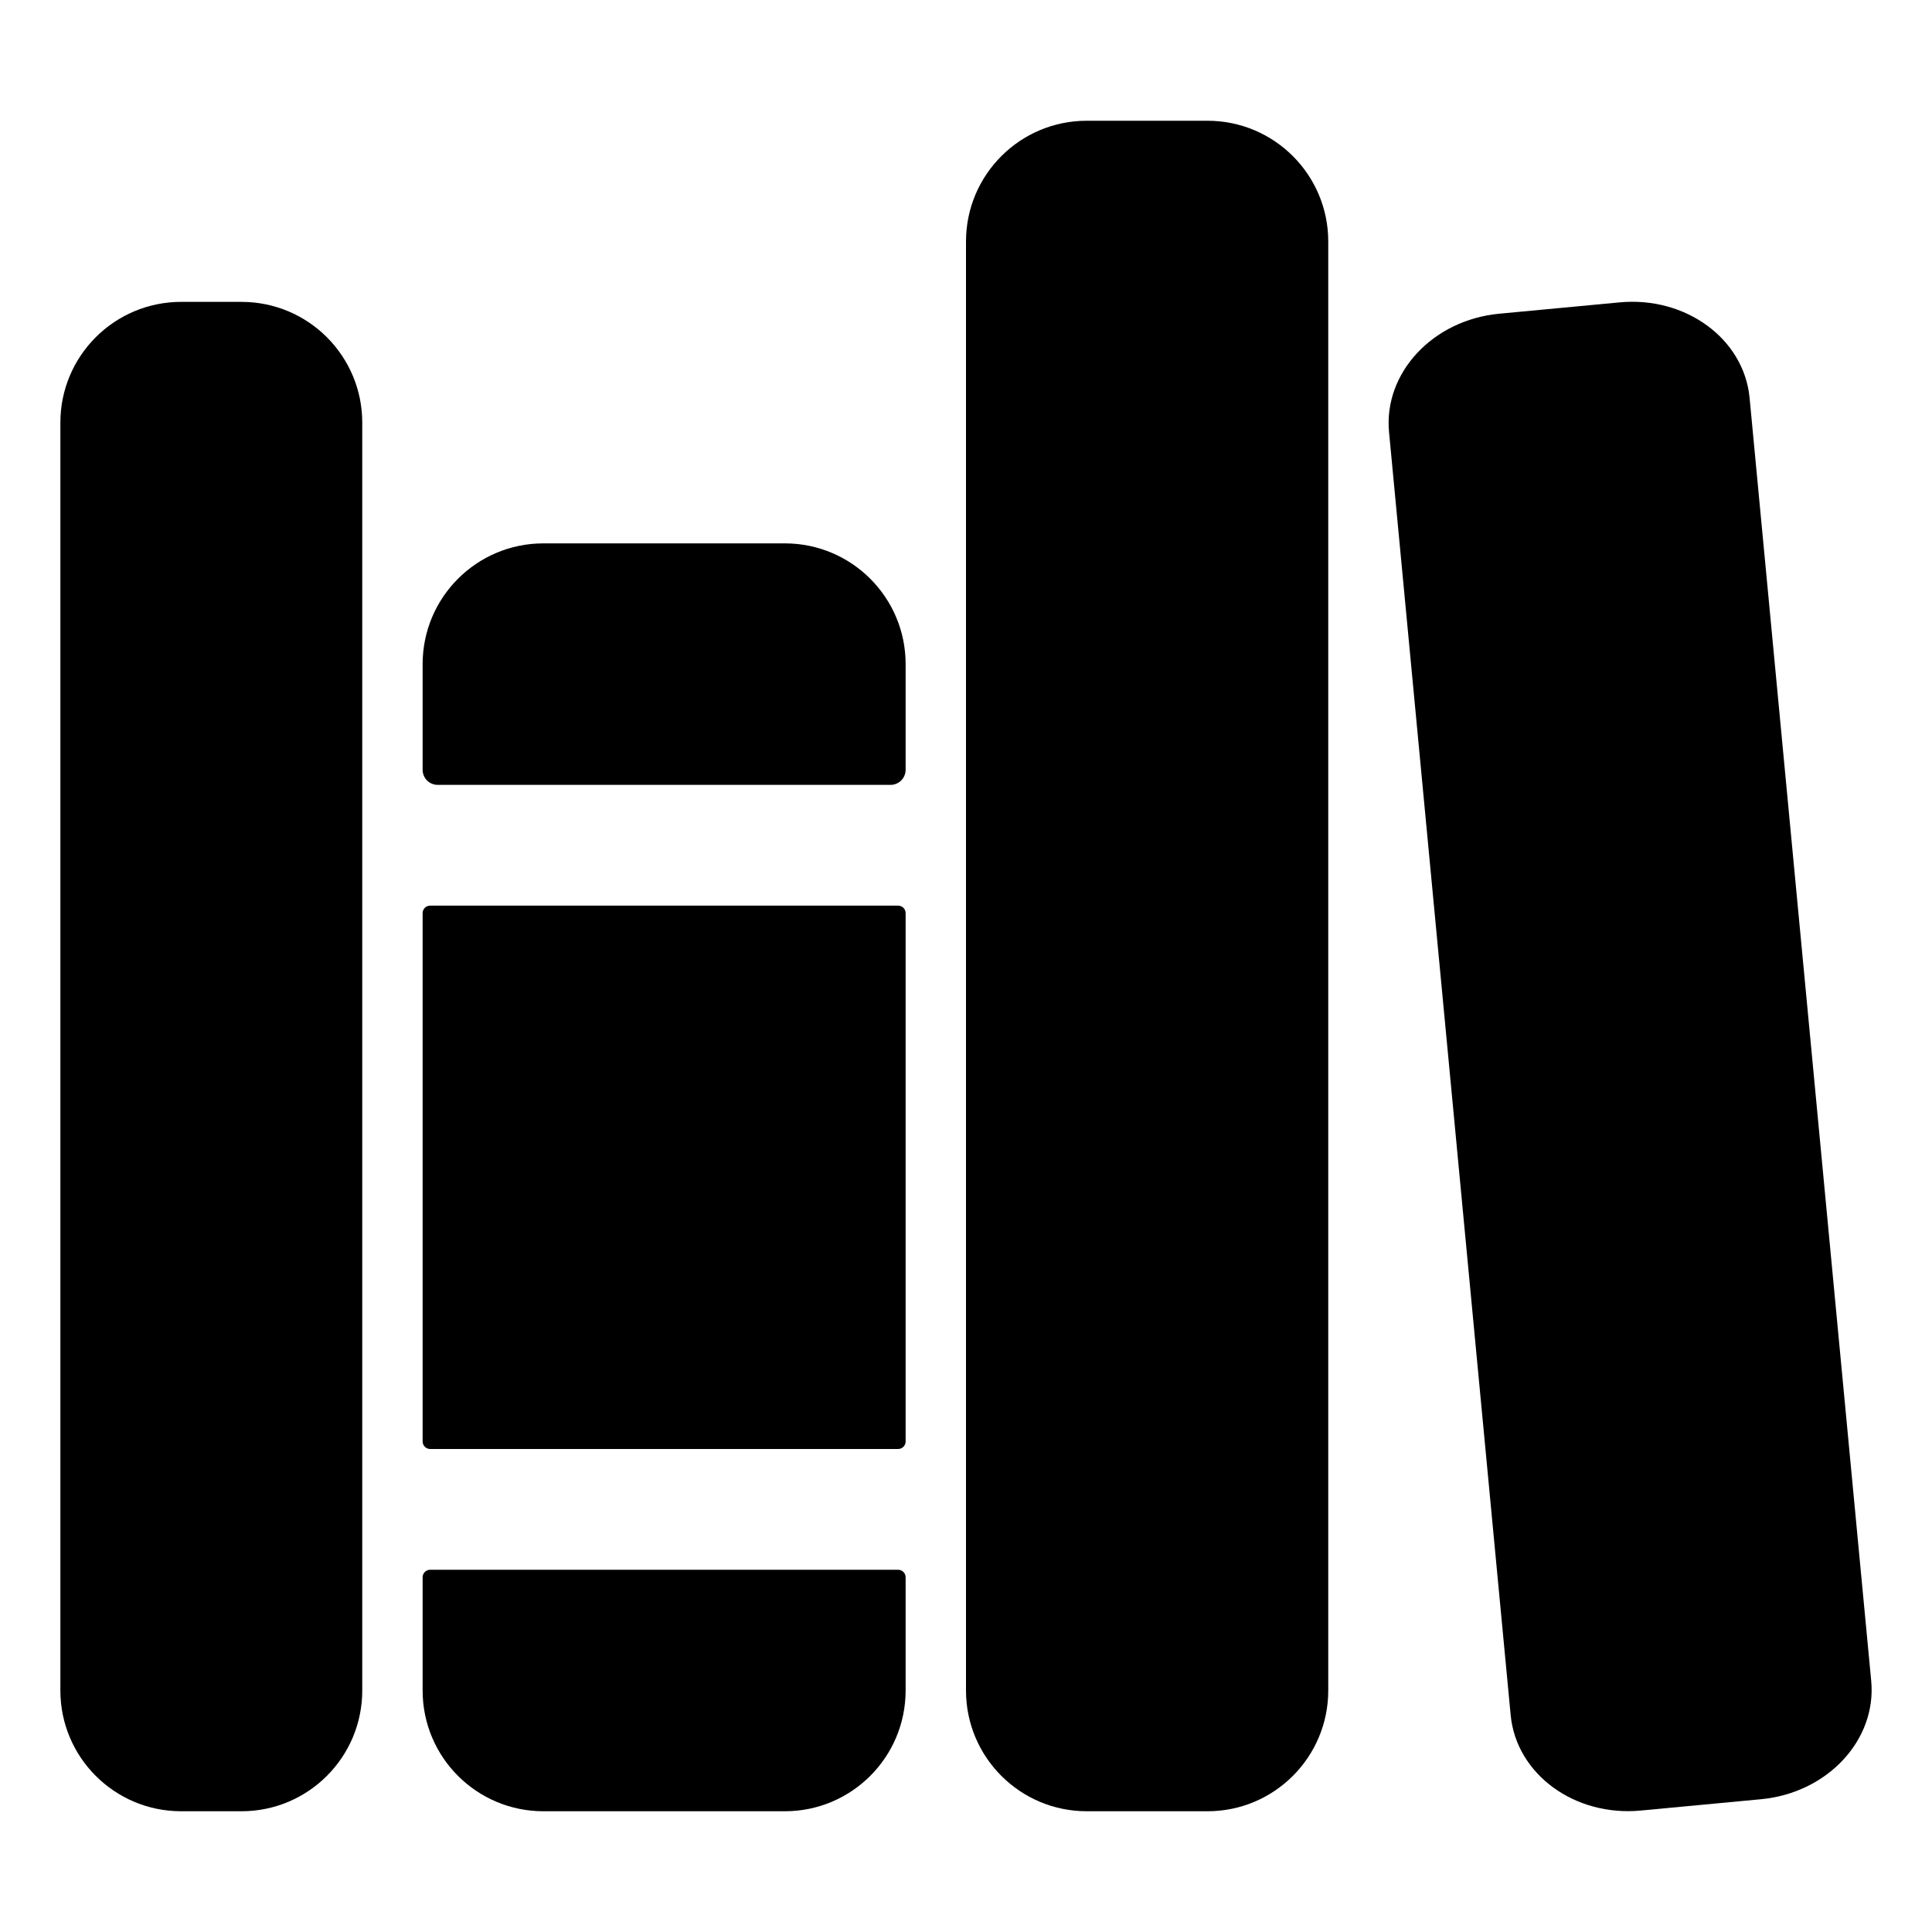
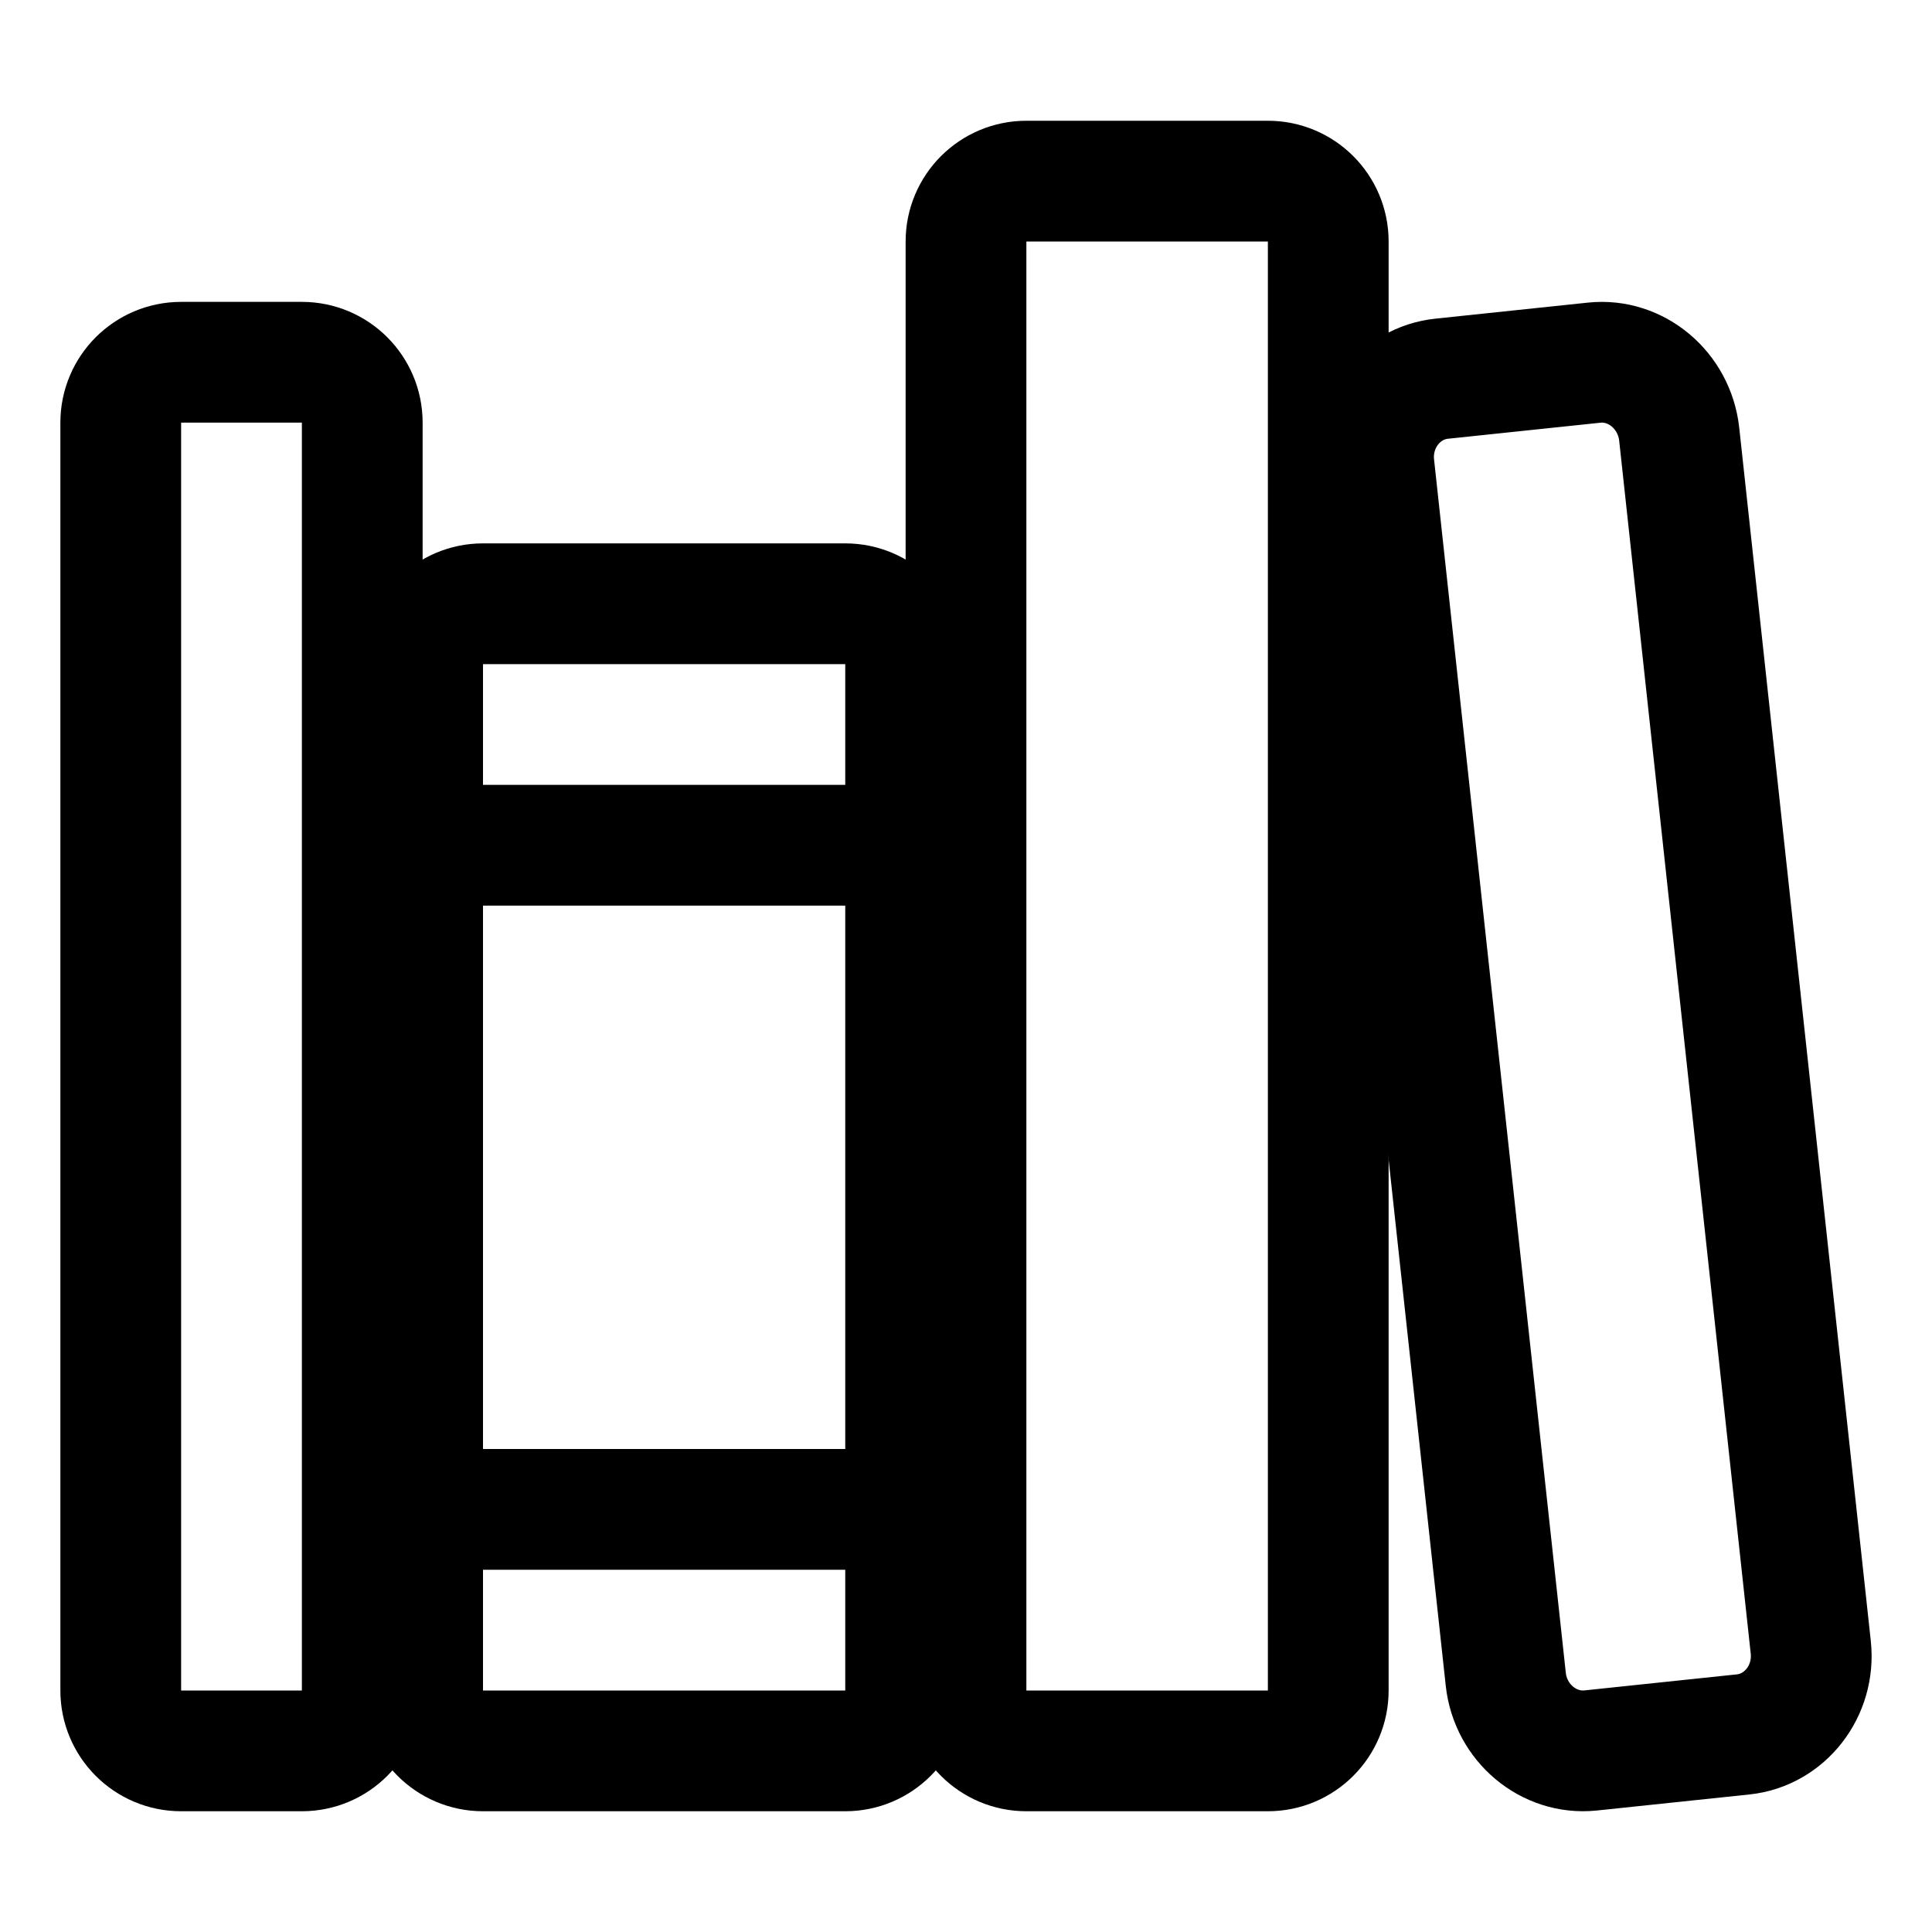
<svg xmlns="http://www.w3.org/2000/svg" width="512" height="512" viewBox="0 0 512 512">
-   <path d="M64,480H48a32,32,0,0,1-32-32V112A32,32,0,0,1,48,80H64a32,32,0,0,1,32,32V448A32,32,0,0,1,64,480Z" />
-   <path d="M240,176a32,32,0,0,0-32-32H144a32,32,0,0,0-32,32v28a4,4,0,0,0,4,4H236a4,4,0,0,0,4-4Z" />
-   <path d="M112,448a32,32,0,0,0,32,32h64a32,32,0,0,0,32-32V418a2,2,0,0,0-2-2H114a2,2,0,0,0-2,2Z" />
-   <rect x="112" y="240" width="128" height="144" rx="2" ry="2" />
-   <path d="M320,480H288a32,32,0,0,1-32-32V64a32,32,0,0,1,32-32h32a32,32,0,0,1,32,32V448A32,32,0,0,1,320,480Z" />
-   <path d="M495.89,445.45l-32.23-340c-1.48-15.65-16.94-27-34.53-25.31l-31.85,3c-17.59,1.67-30.65,15.71-29.17,31.36l32.23,340c1.48,15.65,16.94,27,34.53,25.31l31.85-3C484.31,475.14,497.37,461.1,495.89,445.45Z" />
+   <rect x="32" y="96" width="64" height="368" rx="16" ry="16" style="fill:none;stroke:#000;stroke-linejoin:round;stroke-width:32px" />
+   <line x1="112" y1="224" x2="240" y2="224" style="fill:none;stroke:#000;stroke-linecap:round;stroke-linejoin:round;stroke-width:32px" />
+   <line x1="112" y1="400" x2="240" y2="400" style="fill:none;stroke:#000;stroke-linecap:round;stroke-linejoin:round;stroke-width:32px" />
+   <rect x="112" y="160" width="128" height="304" rx="16" ry="16" style="fill:none;stroke:#000;stroke-linejoin:round;stroke-width:32px" />
+   <rect x="256" y="48" width="96" height="416" rx="16" ry="16" style="fill:none;stroke:#000;stroke-linejoin:round;stroke-width:32px" />
+   <path d="M422.46,96.11l-40.4,4.25c-11.12,1.17-19.18,11.57-17.93,23.1l34.92,321.59c1.26,11.53,11.37,20,22.49,18.84l40.4-4.25c11.12-1.17,19.18-11.57,17.93-23.1L445,115C443.69,103.42,433.58,94.94,422.46,96.11Z" style="fill:none;stroke:#000;stroke-linejoin:round;stroke-width:32px" />
</svg>
